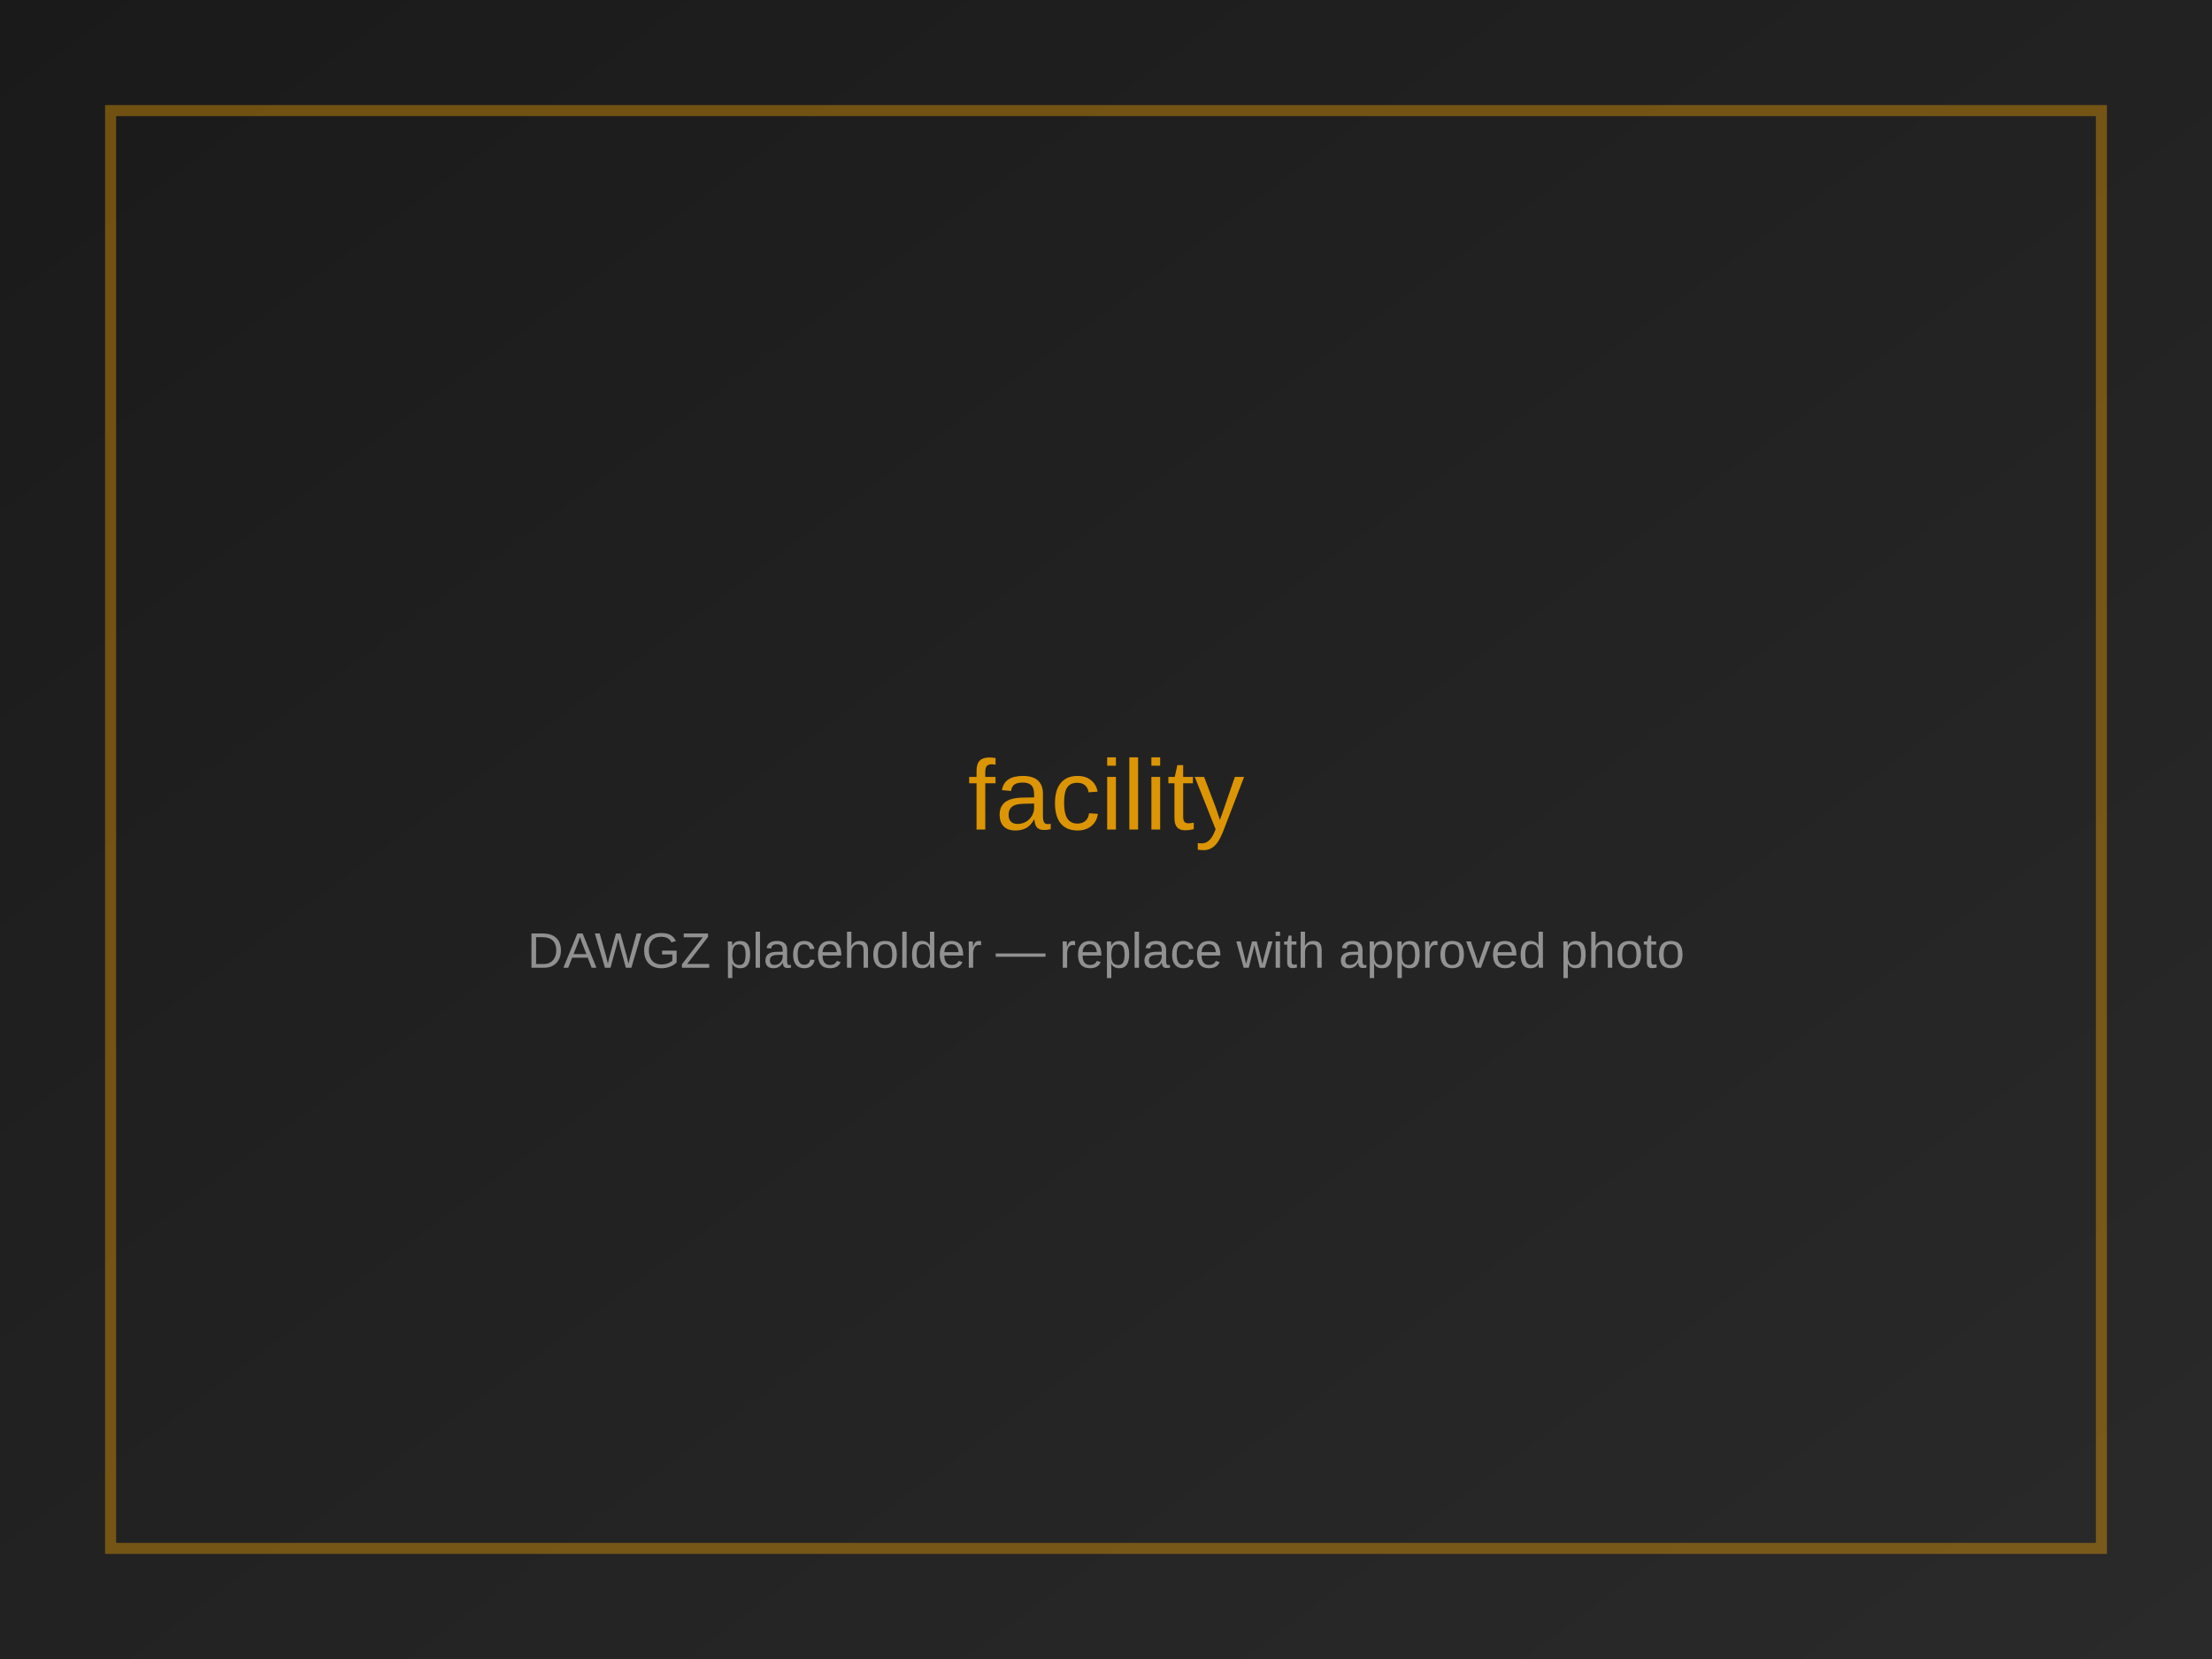
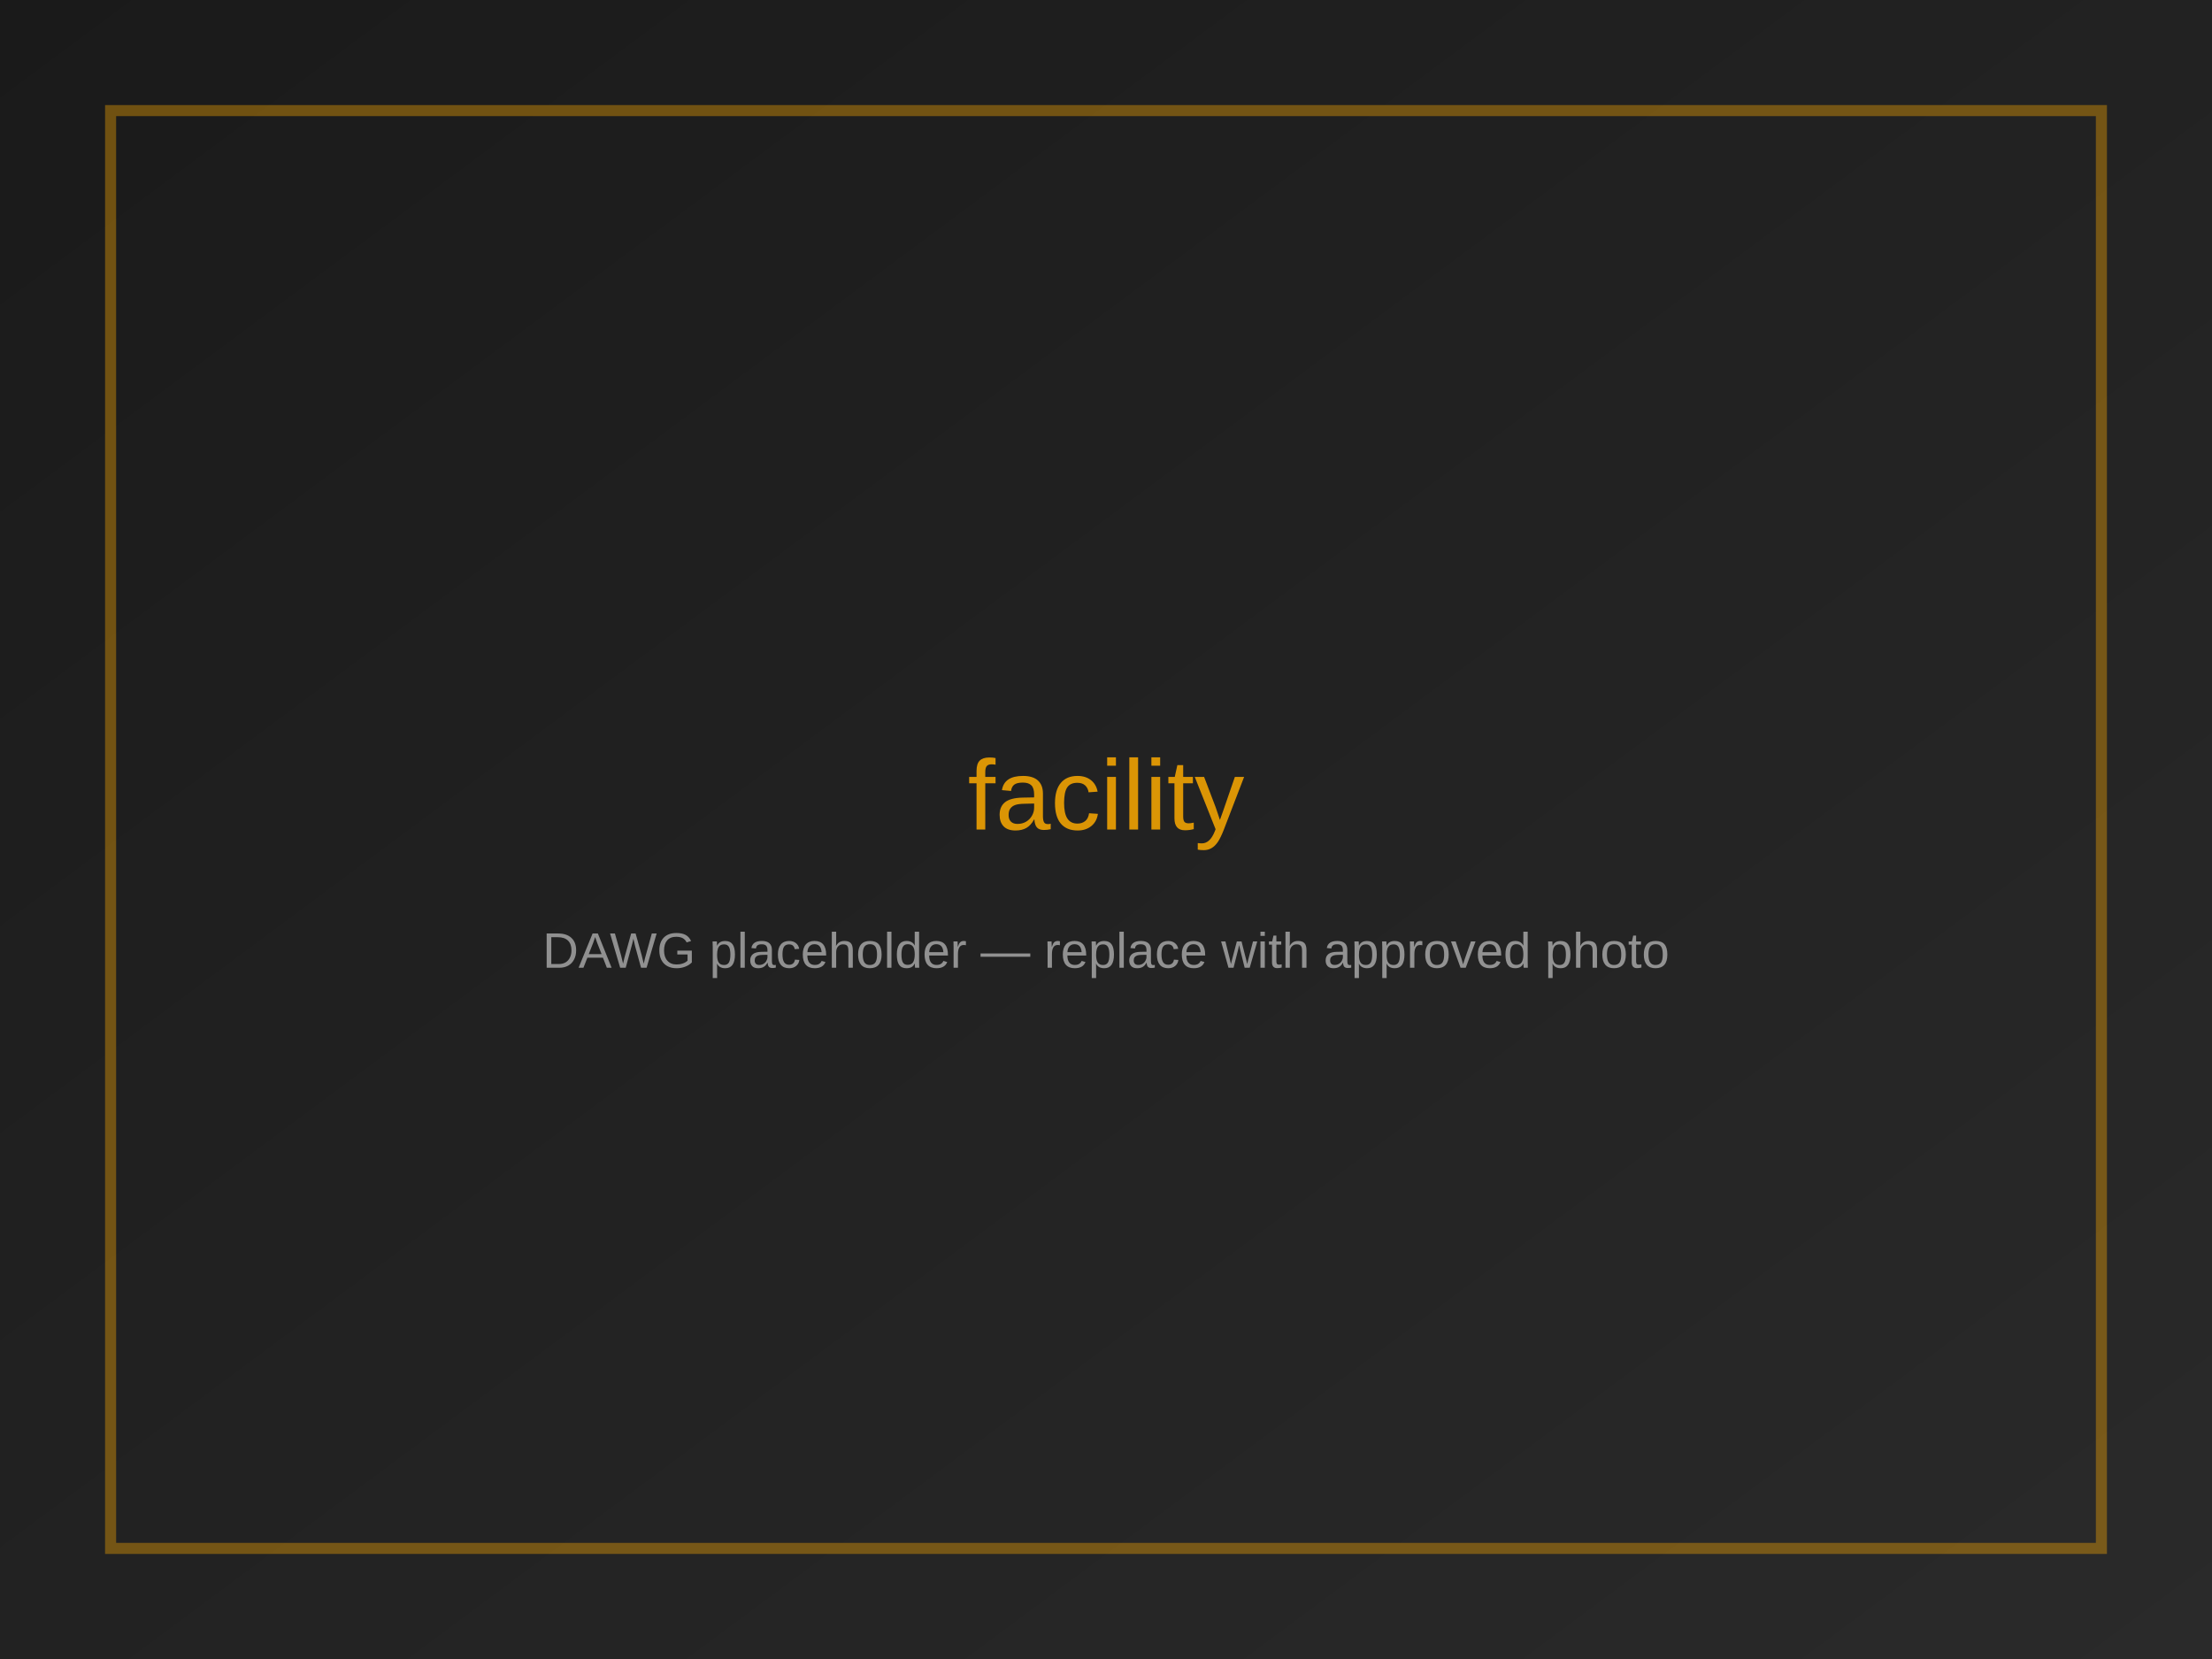
<svg xmlns="http://www.w3.org/2000/svg" viewBox="0 0 800 600" role="img">
  <defs>
    <linearGradient id="g" x1="0" y1="0" x2="1" y2="1">
      <stop offset="0%" stop-color="#1a1a1a" />
      <stop offset="100%" stop-color="#2a2a2a" />
    </linearGradient>
  </defs>
  <rect width="800" height="600" fill="url(#g)" />
  <rect x="40" y="40" width="720" height="520" fill="none" stroke="#F0A202" stroke-width="4" opacity="0.4" />
  <text x="400" y="300" text-anchor="middle" font-family="Arial, sans-serif" font-size="36" fill="#F0A202" opacity="0.9">facility</text>
-   <text x="400" y="350" text-anchor="middle" font-family="Arial, sans-serif" font-size="18" fill="#ffffff" opacity="0.5">DAWGZ placeholder — replace with approved photo</text>
+   <text x="400" y="350" text-anchor="middle" font-family="Arial, sans-serif" font-size="18" fill="#ffffff" opacity="0.5">DAWG placeholder — replace with approved photo</text>
</svg>
